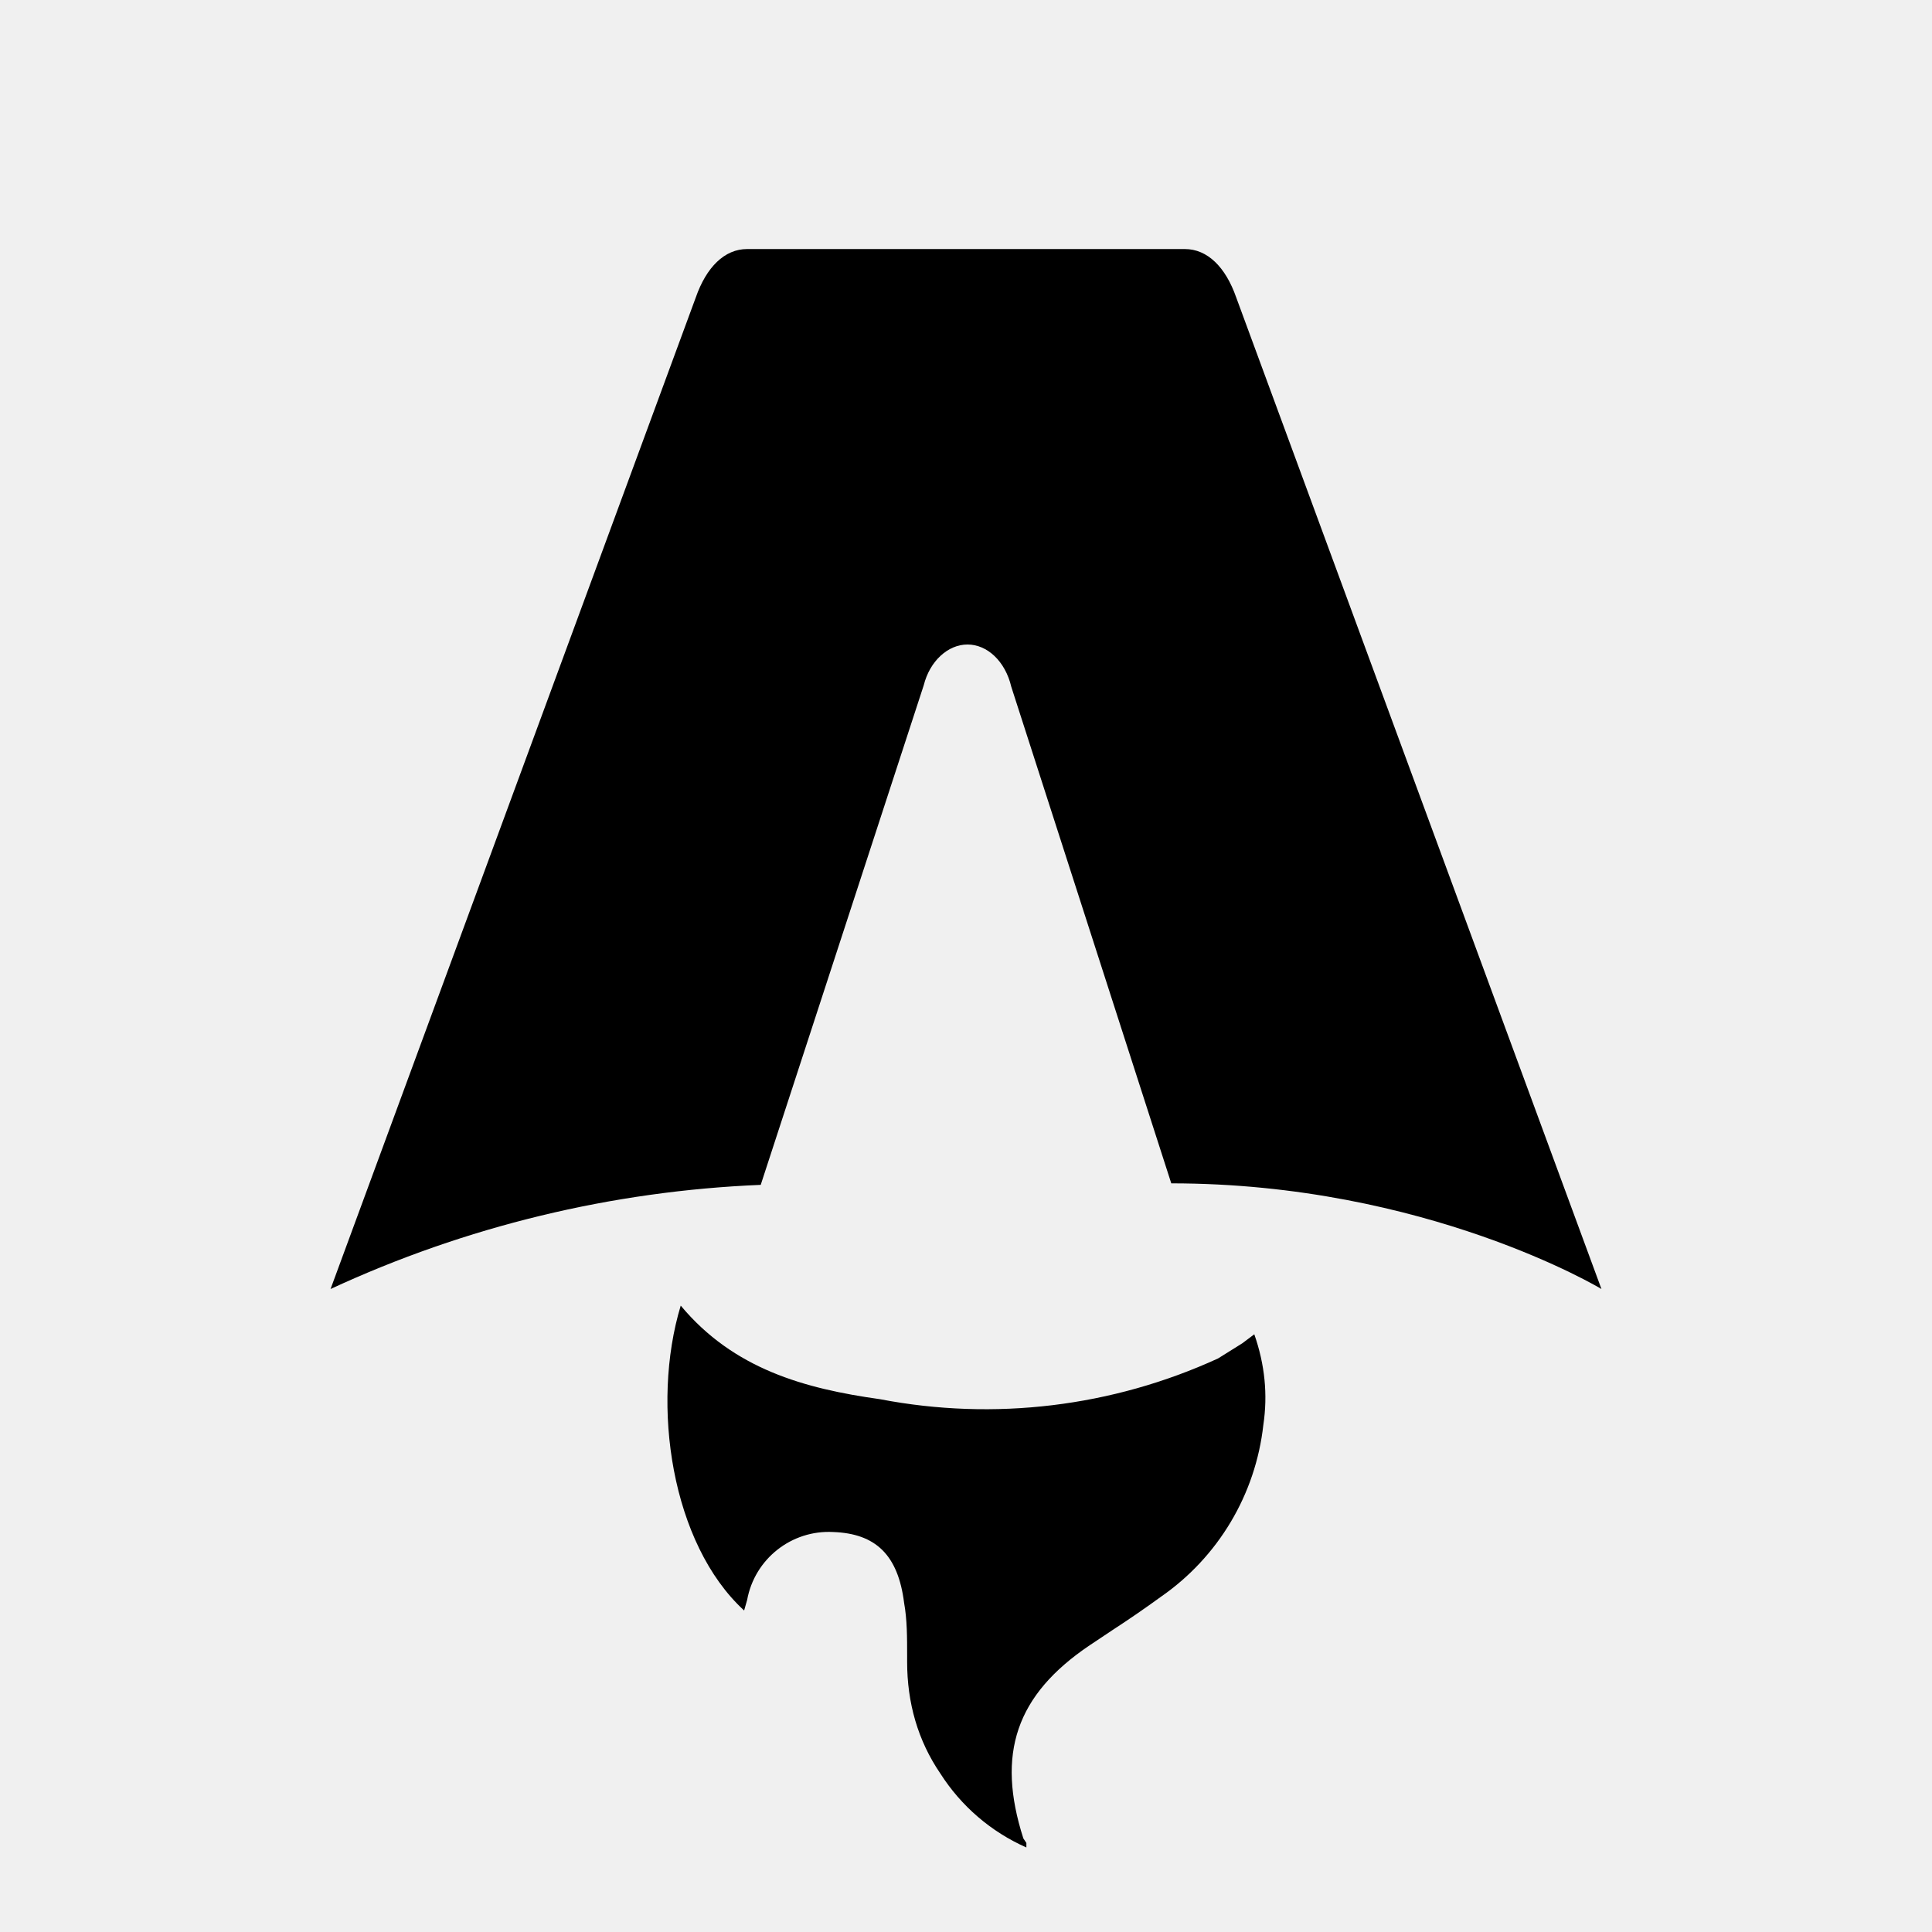
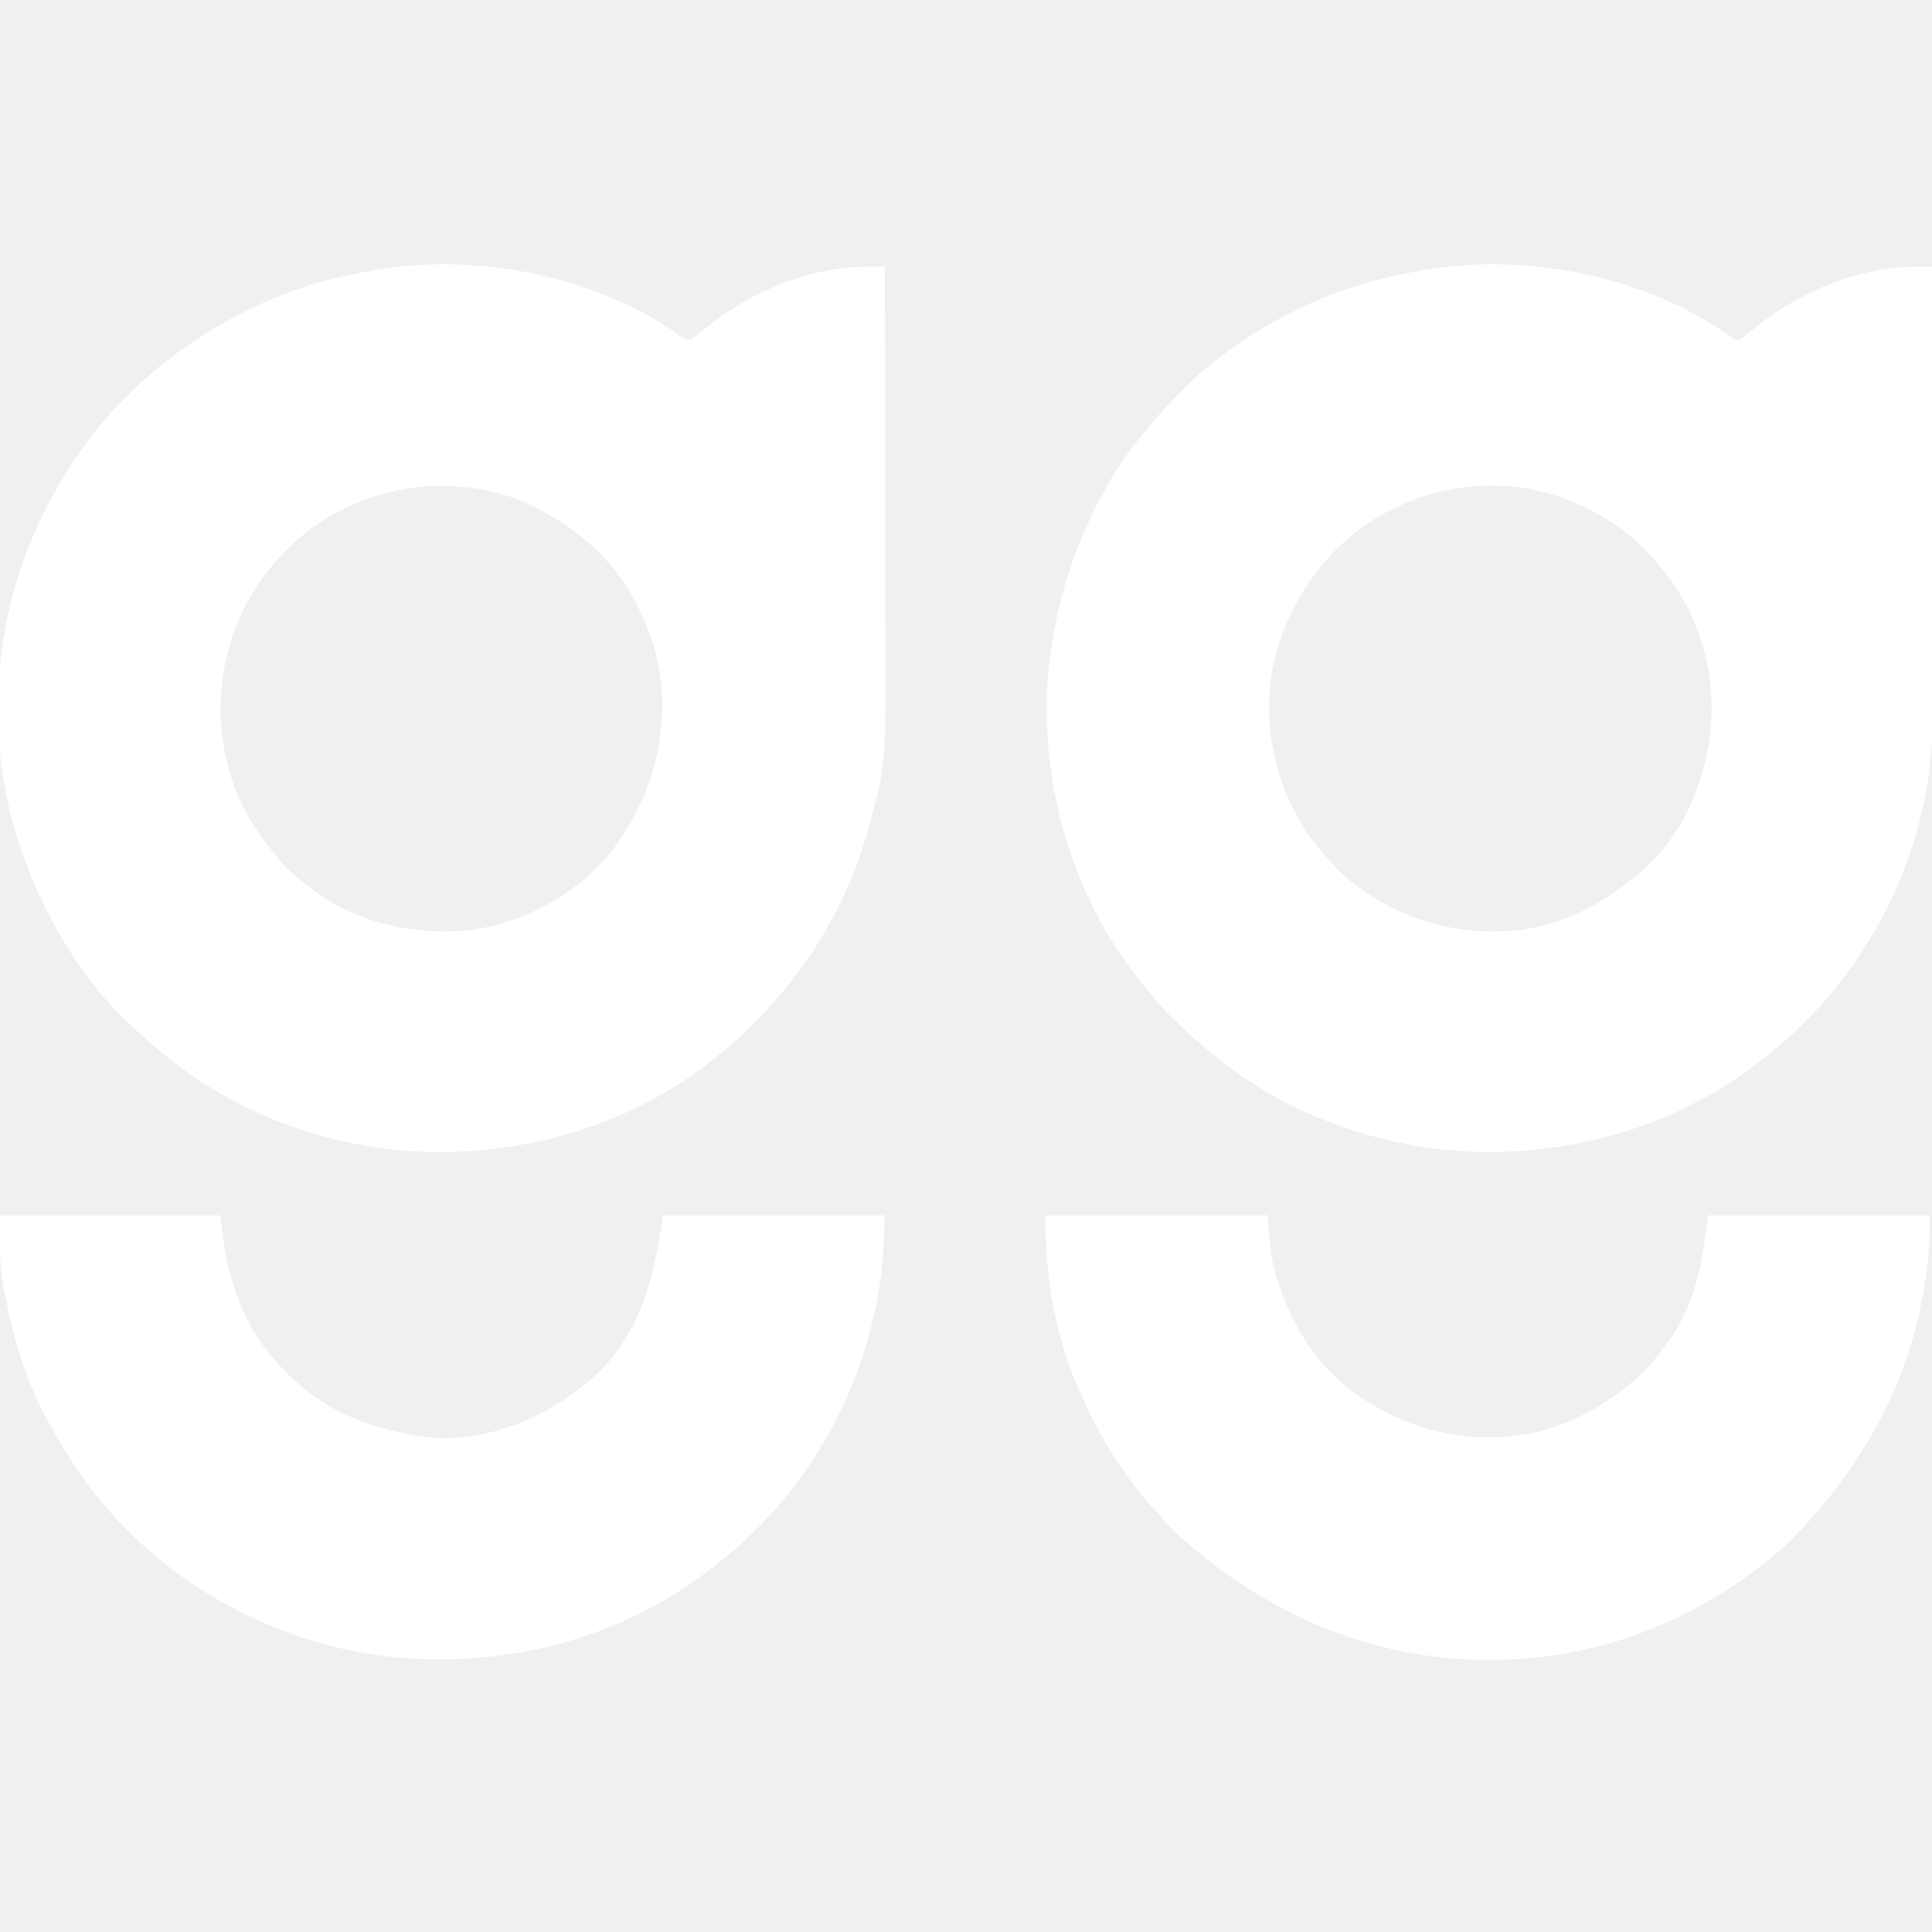
- <svg xmlns="http://www.w3.org/2000/svg" fill="none" viewBox="0 0 128 128">
-   <path d="M50.4 78.5a75.1 75.1 0 0 0-28.5 6.9l24.2-65.7c.7-2 1.9-3.2 3.4-3.2h29c1.5 0 2.7 1.2 3.4 3.2l24.2 65.7s-11.6-7-28.5-7L67 45.5c-.4-1.7-1.6-2.8-2.9-2.8-1.3 0-2.5 1.1-2.9 2.7L50.4 78.5Zm-1.1 28.2Zm-4.2-20.2c-2 6.6-.6 15.8 4.2 20.2a17.5 17.5 0 0 1 .2-.7 5.5 5.5 0 0 1 5.7-4.5c2.8.1 4.3 1.5 4.7 4.7.2 1.1.2 2.3.2 3.5v.4c0 2.7.7 5.2 2.2 7.4a13 13 0 0 0 5.7 4.9v-.3l-.2-.3c-1.8-5.6-.5-9.5 4.4-12.8l1.5-1a73 73 0 0 0 3.2-2.2 16 16 0 0 0 6.8-11.4c.3-2 .1-4-.6-6l-.8.6-1.6 1a37 37 0 0 1-22.4 2.7c-5-.7-9.7-2-13.2-6.2Z" />
-   <style>
-         path { fill: #000; }
-         @media (prefers-color-scheme: dark) {
-             path { fill: #FFF; }
-         }
-     </style>
+ <svg xmlns="http://www.w3.org/2000/svg" version="1.1" width="1000" height="1000">
+   <path d="M0 0 C1.91 1.355 1.91 1.355 4.769 2.77 C6.935 2.472 6.935 2.472 8.769 0.77 C10.217 -0.361 10.217 -0.361 11.694 -1.515 C12.823 -2.44 13.952 -3.366 15.081 -4.292 C38.621 -23.146 69.341 -35.499 99.718 -35.281 C100.401 -35.277 101.084 -35.273 101.787 -35.269 C103.448 -35.26 105.108 -35.245 106.769 -35.23 C106.837 -5.259 106.89 24.711 106.922 54.682 C106.926 58.236 106.929 61.79 106.933 65.344 C106.934 66.051 106.935 66.759 106.936 67.488 C106.949 78.879 106.972 90.27 107 101.661 C107.028 113.387 107.045 125.112 107.051 136.837 C107.055 143.407 107.064 149.978 107.086 156.548 C107.297 222.28 107.297 222.28 98.769 253.77 C98.575 254.485 98.382 255.2 98.183 255.937 C89.054 288.854 72.524 319.336 49.769 344.77 C48.987 345.661 48.206 346.552 47.401 347.469 C39.166 356.773 30.52 365.068 20.769 372.77 C19.816 373.551 18.863 374.333 17.882 375.137 C-28.597 412.392 -90.558 428.074 -149.294 421.645 C-169.534 419.17 -189.284 414.307 -208.231 406.77 C-208.978 406.474 -209.724 406.178 -210.493 405.873 C-229.115 398.342 -246.472 388.206 -262.231 375.77 C-263.202 375.011 -264.173 374.252 -265.173 373.469 C-272.148 367.883 -278.732 361.896 -285.231 355.77 C-285.964 355.081 -286.696 354.391 -287.45 353.68 C-300.715 340.81 -312.159 324.843 -321.231 308.77 C-321.681 307.977 -322.131 307.183 -322.595 306.366 C-330.812 291.699 -337.146 276.79 -342.231 260.77 C-342.495 259.941 -342.759 259.112 -343.031 258.258 C-344.715 252.816 -346.063 247.343 -347.231 241.77 C-347.426 240.864 -347.621 239.957 -347.821 239.023 C-353.957 209.077 -353.934 175.605 -347.231 145.77 C-347.017 144.793 -346.803 143.816 -346.582 142.809 C-342.071 122.773 -334.964 103.839 -325.231 85.77 C-324.88 85.107 -324.528 84.443 -324.166 83.76 C-295.882 30.638 -246.061 -8.452 -188.958 -26.288 C-178.846 -29.293 -168.629 -31.481 -158.231 -33.23 C-157.499 -33.36 -156.766 -33.489 -156.011 -33.623 C-104.182 -42.459 -43.029 -30.378 0 0 Z M-170.231 88.77 C-170.838 89.048 -171.444 89.326 -172.068 89.613 C-198.63 101.972 -219.249 125.471 -229.794 152.653 C-240.29 182.58 -239.584 214.081 -226.149 242.911 C-221.379 252.73 -215.26 261.44 -208.231 269.77 C-207.753 270.383 -207.275 270.995 -206.782 271.626 C-202.341 277.187 -196.843 281.44 -191.231 285.77 C-190.449 286.38 -189.667 286.99 -188.86 287.618 C-165.314 305.049 -135.485 311.318 -106.669 308.083 C-78.295 303.764 -50.942 288.477 -33.317 265.677 C-13.566 238.158 -4.883 207.677 -9.868 173.935 C-11.58 163.743 -14.92 154.136 -19.231 144.77 C-19.599 143.943 -19.966 143.115 -20.345 142.262 C-32.98 115.255 -56.522 96.235 -83.642 85.052 C-111.841 74.987 -143.123 76.046 -170.231 88.77 Z " fill="#FFFFFF" transform="translate(351.2314,173.2297)" />
+   <path d="M0 0 C1.91 1.355 1.91 1.355 4.769 2.77 C6.929 2.475 6.929 2.475 8.769 0.77 C9.757 0.005 10.746 -0.761 11.765 -1.55 C12.912 -2.484 14.06 -3.419 15.206 -4.355 C38.579 -22.999 68.866 -35.343 99.019 -35.25 C100.282 -35.247 101.545 -35.244 102.847 -35.241 C103.811 -35.238 104.775 -35.234 105.769 -35.23 C105.86 -3.841 105.931 27.548 105.973 58.937 C105.978 62.658 105.983 66.378 105.988 70.099 C105.989 70.839 105.99 71.58 105.991 72.343 C106.009 84.275 106.04 96.207 106.077 108.138 C106.115 120.416 106.137 132.694 106.145 144.972 C106.15 152.525 106.167 160.077 106.2 167.63 C106.224 173.459 106.226 179.287 106.221 185.116 C106.222 187.48 106.23 189.844 106.245 192.208 C106.391 215.533 103.712 238.446 96.769 260.77 C96.533 261.543 96.298 262.316 96.056 263.112 C82.839 305.77 56 345.222 20.769 372.77 C19.82 373.548 18.871 374.325 17.894 375.126 C-27.647 411.662 -88.607 427.568 -146.269 421.948 C-188.152 417.278 -229.158 402.239 -262.231 375.77 C-263.053 375.14 -263.874 374.51 -264.72 373.86 C-271.943 368.25 -278.602 362.059 -285.231 355.77 C-285.987 355.057 -286.742 354.345 -287.521 353.61 C-292.908 348.384 -297.575 342.647 -302.231 336.77 C-303.405 335.339 -303.405 335.339 -304.603 333.88 C-340.579 288.981 -357.293 227.79 -351.231 170.77 C-347.749 139.943 -338.876 111.098 -324.231 83.77 C-323.912 83.17 -323.593 82.57 -323.264 81.952 C-313.689 64.124 -301.136 48.406 -287.231 33.77 C-286.725 33.235 -286.218 32.699 -285.695 32.147 C-277.786 23.849 -269.426 16.605 -260.231 9.77 C-259.674 9.346 -259.116 8.923 -258.542 8.486 C-248.981 1.227 -238.875 -4.698 -228.231 -10.23 C-227.499 -10.615 -226.766 -11.001 -226.011 -11.398 C-204.761 -22.447 -181.794 -29.267 -158.231 -33.23 C-157.499 -33.36 -156.766 -33.489 -156.011 -33.623 C-104.182 -42.459 -43.029 -30.378 0 0 Z M-170.231 88.77 C-170.848 89.059 -171.465 89.347 -172.101 89.645 C-200.669 103.245 -220.407 127.409 -231.231 156.77 C-241.112 184.761 -238.698 216.035 -226.212 242.778 C-221.423 252.626 -216.001 261.599 -208.372 269.524 C-206.231 271.77 -206.231 271.77 -203.872 274.712 C-201.165 277.991 -198.093 280.559 -194.731 283.145 C-193.811 283.856 -193.811 283.856 -192.871 284.582 C-167.56 303.832 -138.207 311.565 -106.669 308.083 C-84.66 304.749 -65.225 294.926 -48.231 280.77 C-47.309 280.051 -47.309 280.051 -46.368 279.317 C-24.993 262.217 -12.147 233.273 -8.981 206.665 C-5.895 176.487 -13.899 146.193 -32.94 122.354 C-33.366 121.831 -33.792 121.309 -34.231 120.77 C-34.651 120.254 -35.071 119.738 -35.503 119.206 C-50.738 100.843 -71.157 87.867 -94.231 81.77 C-95.421 81.453 -96.611 81.136 -97.837 80.809 C-122.081 75.332 -147.815 78.223 -170.231 88.77 Z " fill="#FFFFFF" transform="translate(894.2314,173.2297)" />
+   <path d="M0 0 C37.62 0 75.24 0 114 0 C114.99 7.92 114.99 7.92 116 16 C119.816 38.702 128.122 59.933 144 77 C144.446 77.487 144.891 77.973 145.351 78.475 C167.139 102.072 194.686 112.376 226.035 115.281 C253.763 116.336 280.821 105.28 302 88 C302.651 87.501 303.302 87.002 303.973 86.488 C330.551 65.359 339.02 31.839 343 0 C380.95 0 418.9 0 458 0 C456.835 26.805 456.835 26.805 455.25 36.25 C455.074 37.333 454.899 38.416 454.718 39.532 C453.084 49.21 450.895 58.625 448 68 C447.765 68.774 447.529 69.548 447.287 70.346 C434.205 112.562 407.796 151.66 373 179 C372.002 179.803 371.005 180.606 369.977 181.434 C321.874 219.774 260.544 235.061 199.92 228.355 C141.408 221.242 86.04 190.748 49.331 144.44 C39.68 132.055 31.315 118.887 24 105 C23.663 104.365 23.325 103.729 22.978 103.075 C12.392 82.827 5.976 60.422 2 38 C1.805 36.918 1.805 36.918 1.606 35.813 C-0.465 23.788 0 12.357 0 0 Z " fill="#FFFFFF" transform="translate(0,629)" />
+   <path d="M0 0 C37.95 0 75.9 0 115 0 C115.99 10.395 115.99 10.395 117 21 C122.661 48.885 137.395 75.758 160.812 92.688 C162.525 93.817 164.256 94.919 166 96 C167.06 96.657 168.119 97.315 169.211 97.992 C195.275 113.708 224.803 118.648 254.605 112.223 C273.022 107.285 288.38 99.216 303 87 C303.665 86.482 304.33 85.964 305.016 85.43 C311.795 79.946 316.871 72.986 322 66 C322.652 65.114 323.305 64.229 323.977 63.316 C337.115 44.088 340.475 22.728 343 0 C380.95 0 418.9 0 458 0 C458 64.908 431.861 121.26 387 167.188 C381.944 172.164 376.622 176.68 371 181 C370.393 181.473 369.785 181.946 369.159 182.433 C331.86 211.23 285.295 228.809 238 230 C237.341 230.02 236.682 230.041 236.003 230.062 C174.867 231.781 119.866 209.545 74 170 C72.836 169.024 72.836 169.024 71.648 168.027 C67.677 164.661 64.193 161.116 60.832 157.141 C58.866 154.844 56.811 152.649 54.75 150.438 C40.312 134.36 29.106 115.524 20 96 C19.219 94.349 19.219 94.349 18.422 92.664 C5.099 63.143 0 32.19 0 0 Z " fill="#FFFFFF" transform="translate(541,629)" />
</svg>
